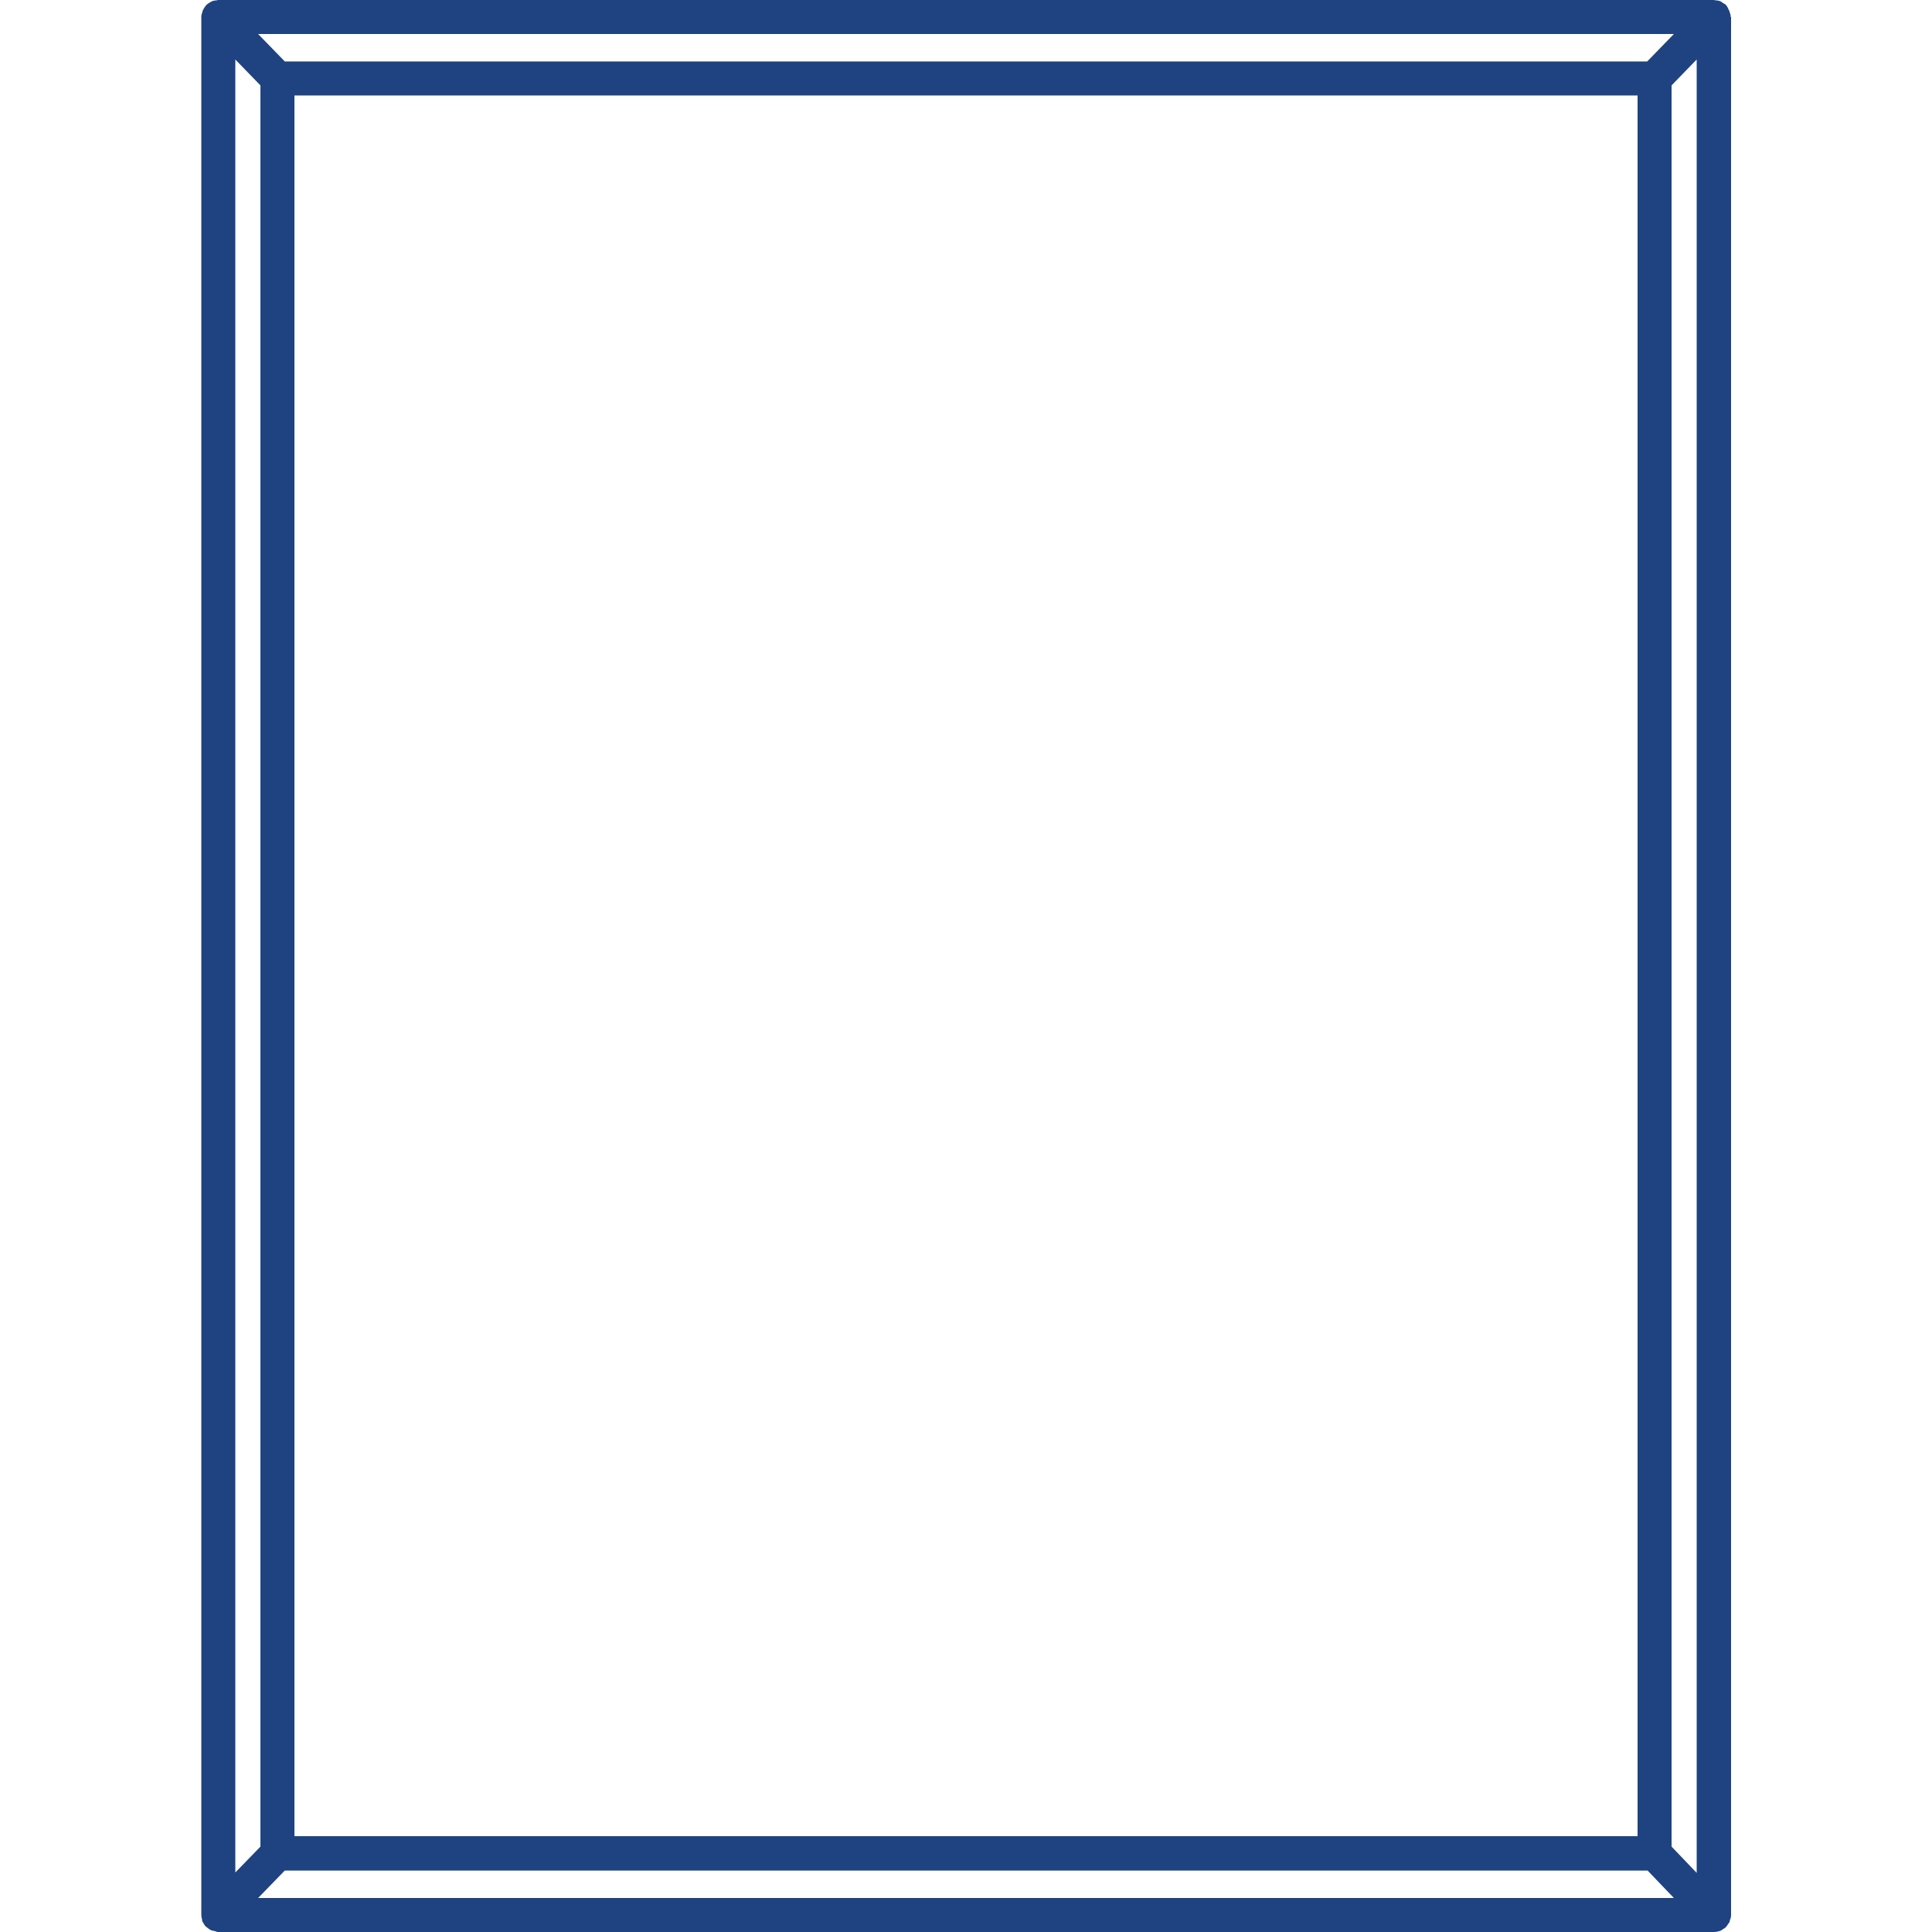
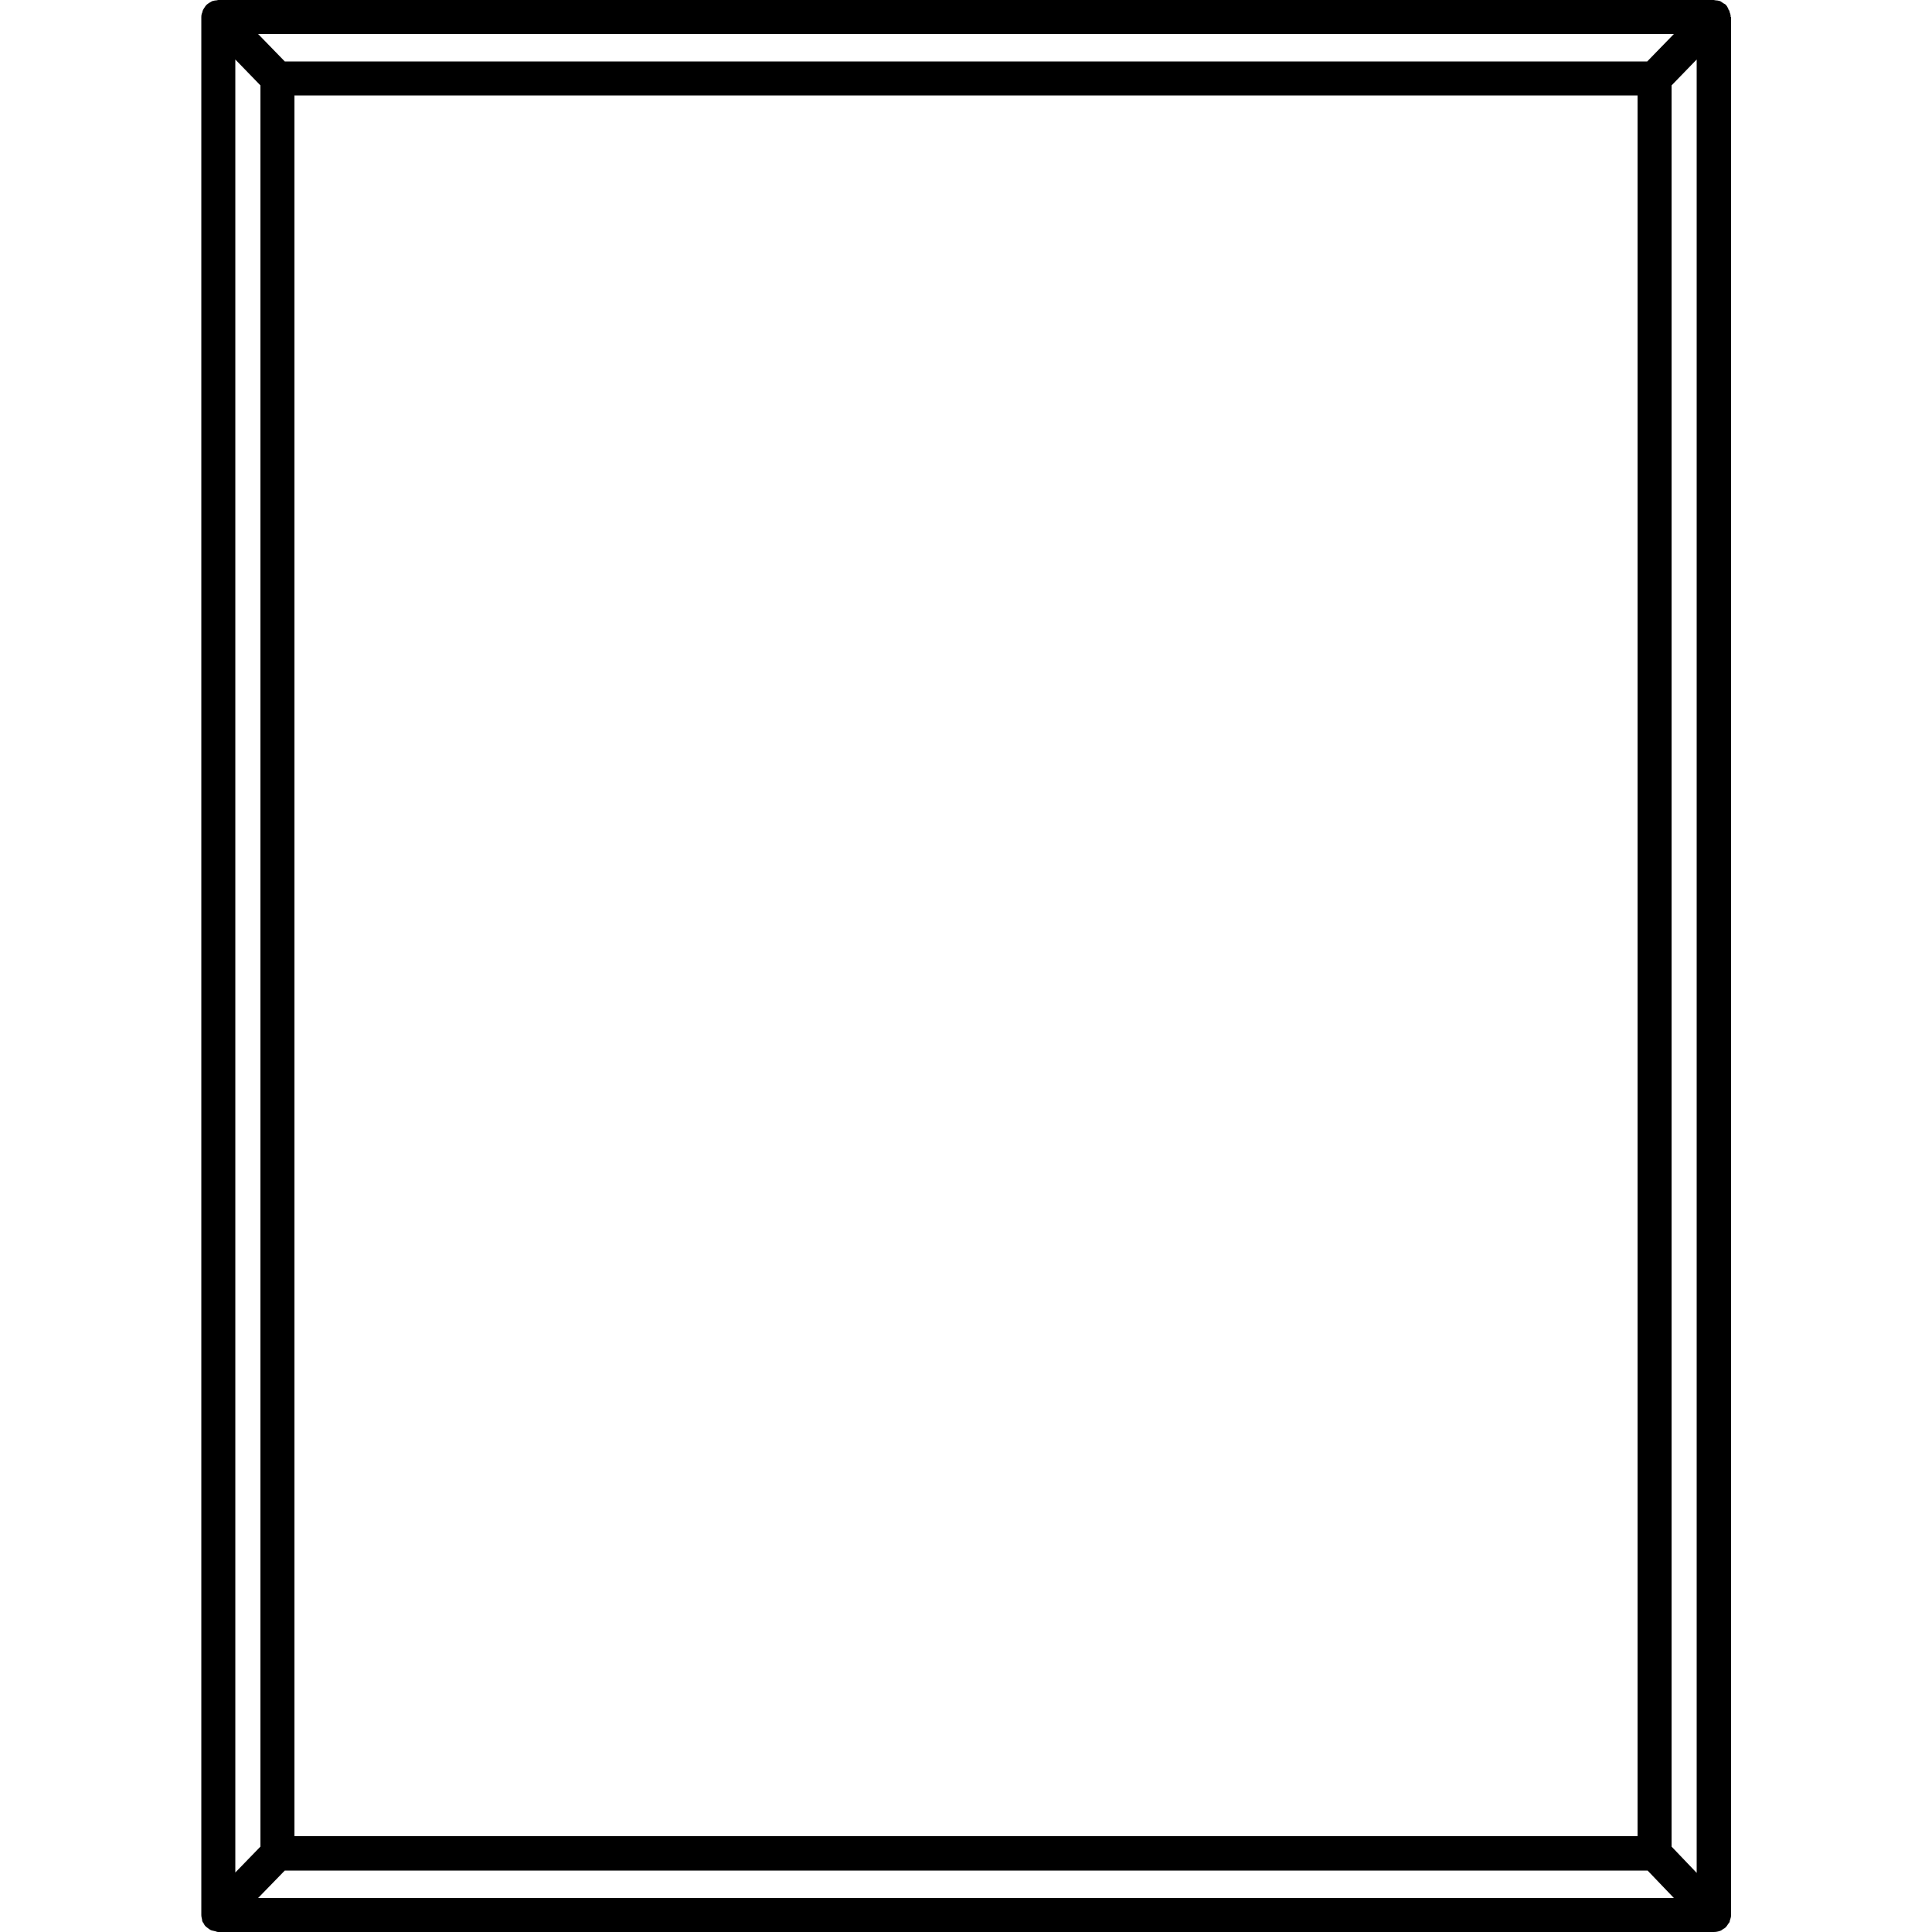
- <svg xmlns="http://www.w3.org/2000/svg" version="1.1" id="Capa_1" x="0px" y="0px" viewBox="0 0 50 50" style="enable-background:new 0 0 50 50;" xml:space="preserve">
-   <style type="text/css">
- 	.st0{fill:#1E4380;}
- </style>
-   <path class="st0" d="M44.79,0.44C44.79,0.44,44.79,0.44,44.79,0.44c0-0.05-0.01-0.09-0.03-0.13c0-0.01,0-0.03-0.01-0.04  c-0.01-0.01-0.02-0.02-0.02-0.04c-0.02-0.04-0.04-0.08-0.07-0.11c0,0,0,0,0,0c-0.01-0.01-0.03-0.02-0.05-0.03  c-0.03-0.02-0.06-0.04-0.09-0.06c-0.04-0.01-0.07-0.02-0.11-0.02C44.39,0.01,44.37,0,44.35,0h-0.01c0,0,0,0,0,0H5.66c0,0,0,0,0,0  H5.65C5.63,0,5.61,0.01,5.6,0.01c-0.04,0-0.07,0.01-0.11,0.02C5.45,0.05,5.42,0.07,5.39,0.09C5.38,0.1,5.36,0.11,5.35,0.12  c0,0,0,0,0,0C5.31,0.16,5.29,0.2,5.27,0.23C5.26,0.25,5.25,0.26,5.25,0.27C5.24,0.28,5.24,0.3,5.24,0.31  C5.22,0.35,5.21,0.39,5.21,0.44c0,0,0,0,0,0v49.12c0,0,0,0,0,0c0,0.04,0.01,0.08,0.02,0.12c0,0.02,0,0.03,0.01,0.05  c0,0.01,0.01,0.02,0.02,0.03c0.02,0.04,0.04,0.08,0.08,0.11c0,0,0,0,0,0c0.01,0.01,0.03,0.02,0.04,0.03  c0.03,0.02,0.06,0.05,0.1,0.06c0.03,0.01,0.06,0.01,0.09,0.02C5.6,49.99,5.62,50,5.65,50h38.7c0.06,0,0.11-0.01,0.17-0.03  c0.03-0.01,0.05-0.03,0.08-0.05c0.02-0.01,0.04-0.02,0.06-0.04c0,0,0,0,0,0c0.03-0.03,0.05-0.07,0.08-0.11  c0.01-0.01,0.02-0.02,0.02-0.03c0.01-0.01,0-0.03,0.01-0.04c0.01-0.04,0.03-0.08,0.03-0.13c0,0,0,0,0,0V0.44z M7.62,2.47h34.76  v45.05H7.62V2.47z M42.63,1.59H7.37L6.68,0.88h36.64L42.63,1.59z M6.74,2.21v45.58l-0.65,0.67V1.54L6.74,2.21z M7.37,48.41h35.27  l0.68,0.71H6.68L7.37,48.41z M43.26,47.79V2.21l0.65-0.67v46.93L43.26,47.79z" />
+ <svg xmlns="http://www.w3.org/2000/svg" version="1.1" x="0px" y="0px" viewBox="0 0 50 50" xml:space="preserve">
+   <path d="M44.79,0.44C44.79,0.44,44.79,0.44,44.79,0.44c0-0.05-0.01-0.09-0.03-0.13c0-0.01,0-0.03-0.01-0.04  c-0.01-0.01-0.02-0.02-0.02-0.04c-0.02-0.04-0.04-0.08-0.07-0.11c0,0,0,0,0,0c-0.01-0.01-0.03-0.02-0.05-0.03  c-0.03-0.02-0.06-0.04-0.09-0.06c-0.04-0.01-0.07-0.02-0.11-0.02C44.39,0.01,44.37,0,44.35,0h-0.01c0,0,0,0,0,0H5.66c0,0,0,0,0,0  H5.65C5.63,0,5.61,0.01,5.6,0.01c-0.04,0-0.07,0.01-0.11,0.02C5.45,0.05,5.42,0.07,5.39,0.09C5.38,0.1,5.36,0.11,5.35,0.12  c0,0,0,0,0,0C5.31,0.16,5.29,0.2,5.27,0.23C5.26,0.25,5.25,0.26,5.25,0.27C5.24,0.28,5.24,0.3,5.24,0.31  C5.22,0.35,5.21,0.39,5.21,0.44c0,0,0,0,0,0v49.12c0,0,0,0,0,0c0,0.04,0.01,0.08,0.02,0.12c0,0.02,0,0.03,0.01,0.05  c0,0.01,0.01,0.02,0.02,0.03c0.02,0.04,0.04,0.08,0.08,0.11c0,0,0,0,0,0c0.01,0.01,0.03,0.02,0.04,0.03  c0.03,0.02,0.06,0.05,0.1,0.06c0.03,0.01,0.06,0.01,0.09,0.02C5.6,49.99,5.62,50,5.65,50h38.7c0.06,0,0.11-0.01,0.17-0.03  c0.03-0.01,0.05-0.03,0.08-0.05c0.02-0.01,0.04-0.02,0.06-0.04c0,0,0,0,0,0c0.03-0.03,0.05-0.07,0.08-0.11  c0.01-0.01,0.02-0.02,0.02-0.03c0.01-0.01,0-0.03,0.01-0.04c0.01-0.04,0.03-0.08,0.03-0.13c0,0,0,0,0,0V0.44z M7.62,2.47h34.76  v45.05H7.62V2.47z M42.63,1.59H7.37L6.68,0.88h36.64L42.63,1.59z M6.74,2.21v45.58l-0.65,0.67V1.54L6.74,2.21z M7.37,48.41h35.27  l0.68,0.71H6.68L7.37,48.41z M43.26,47.79V2.21l0.65-0.67v46.93L43.26,47.79z" />
</svg>
